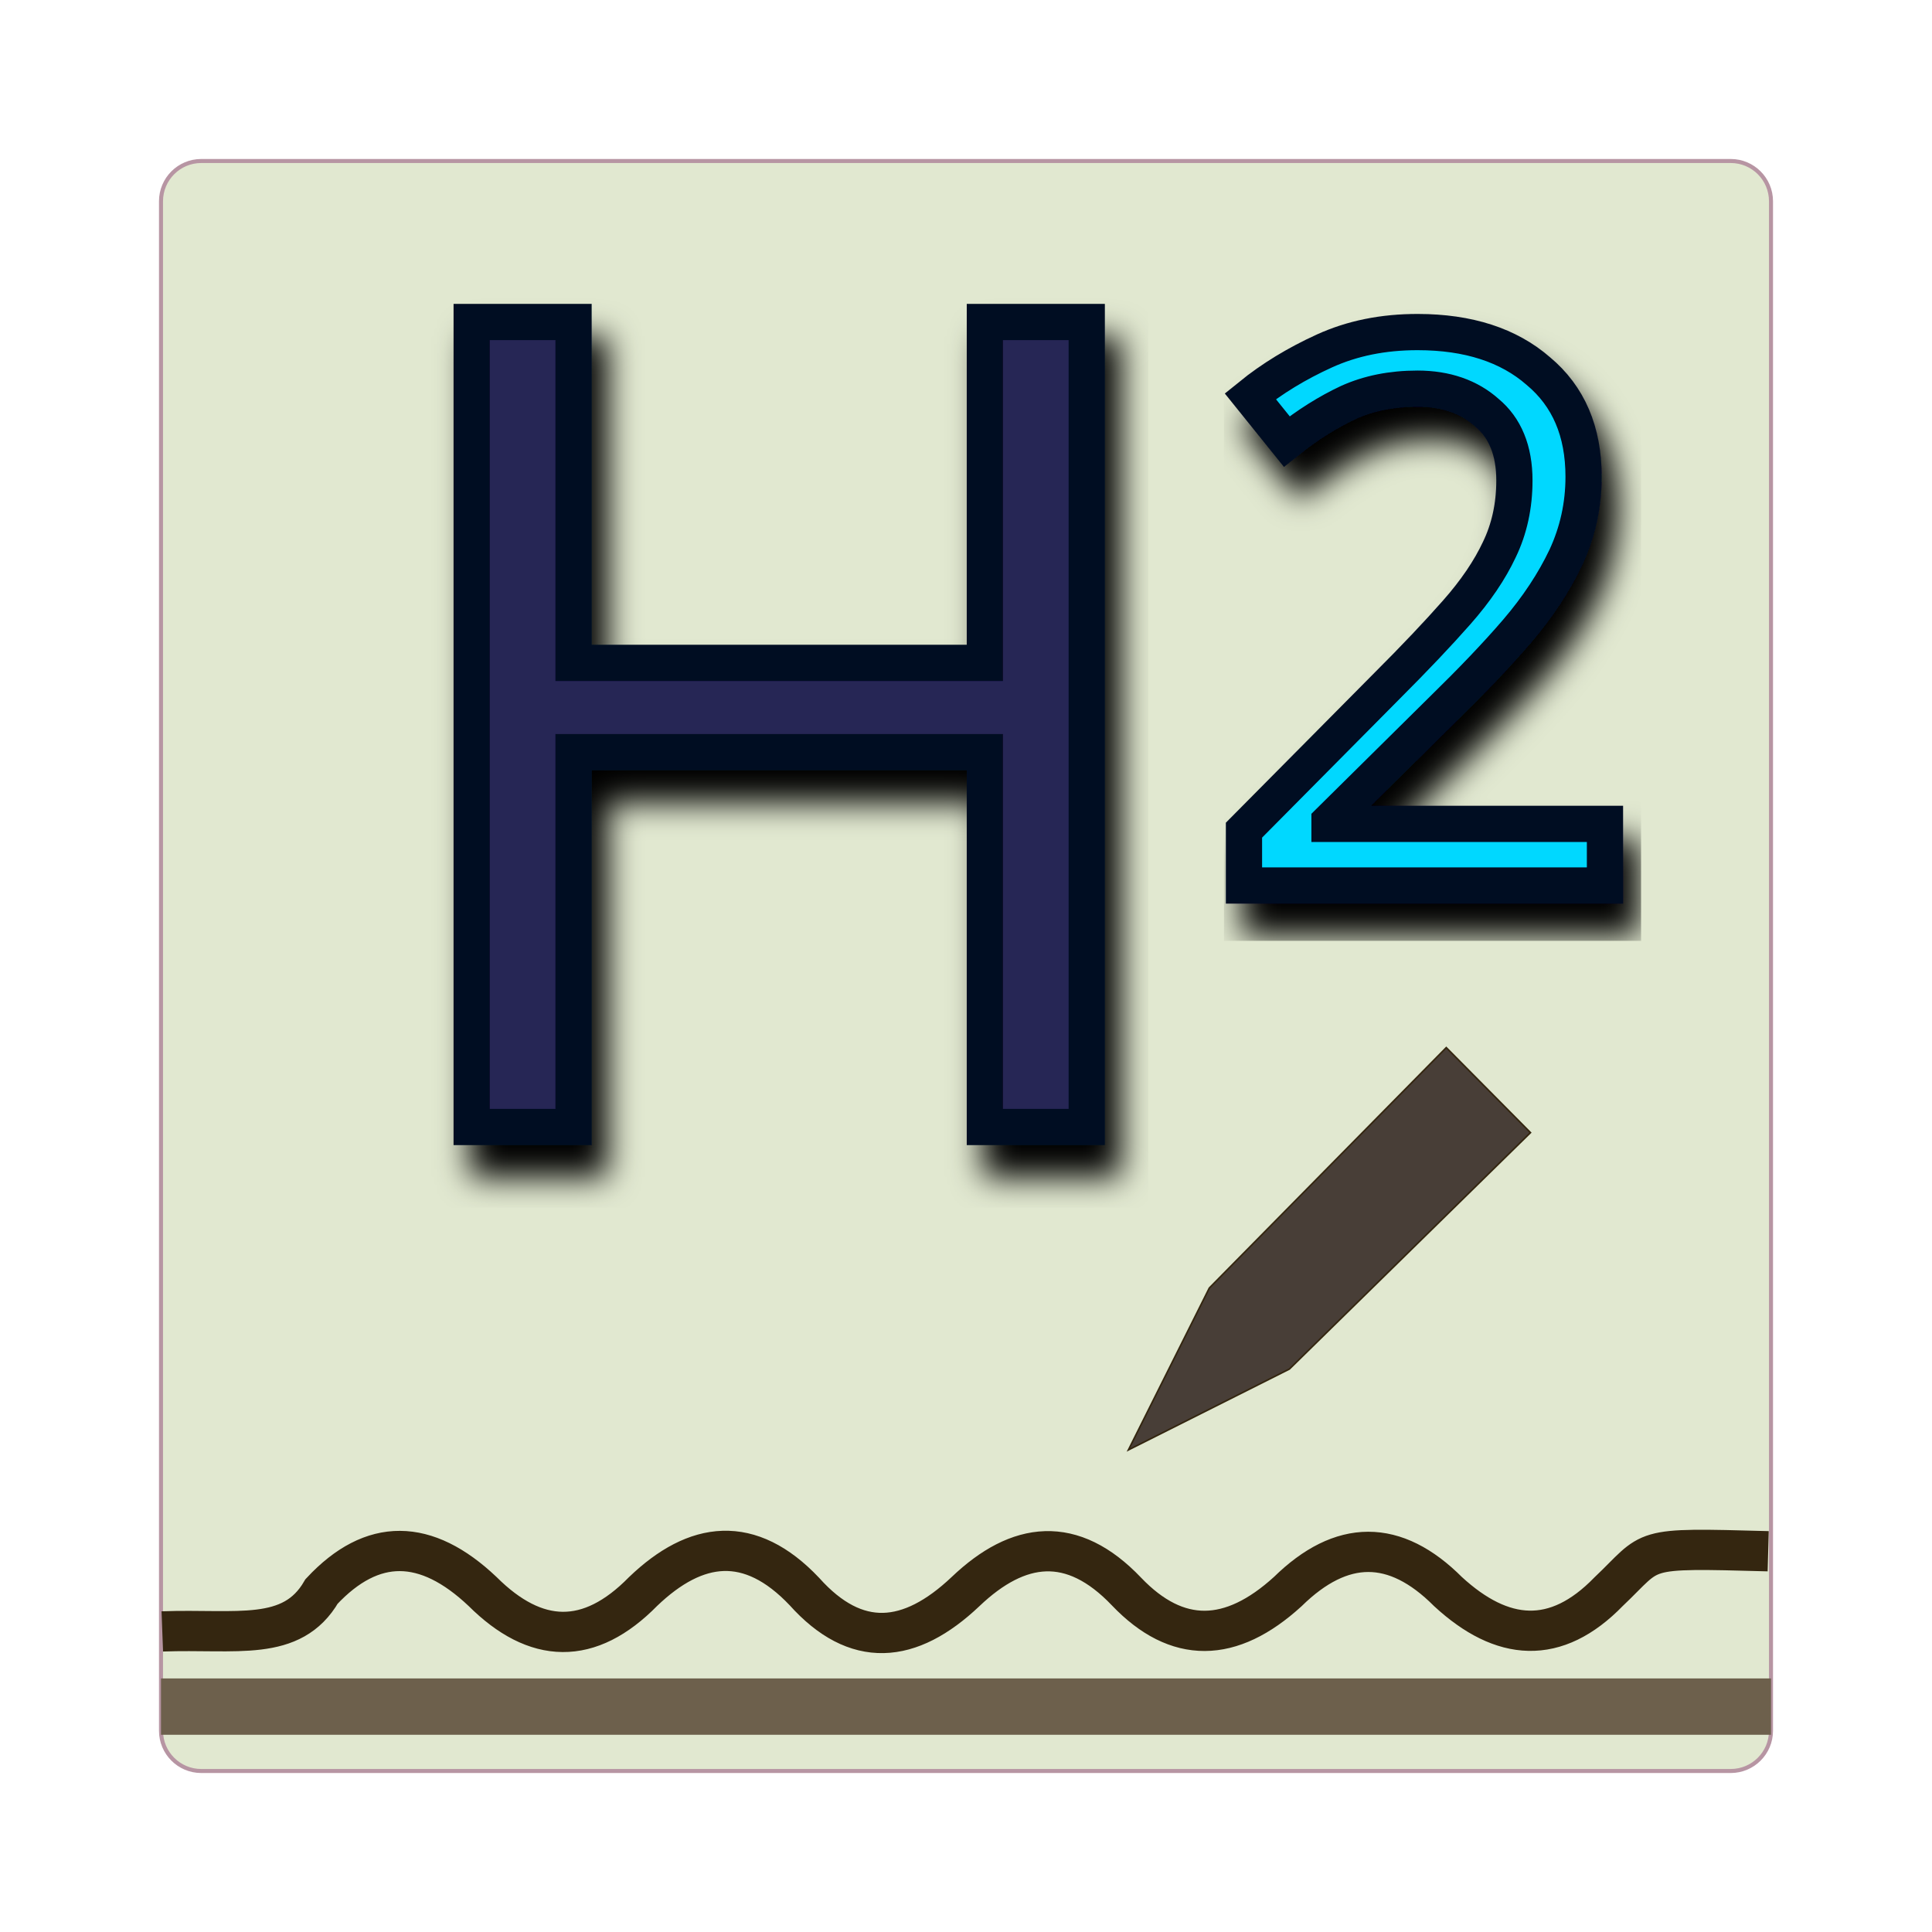
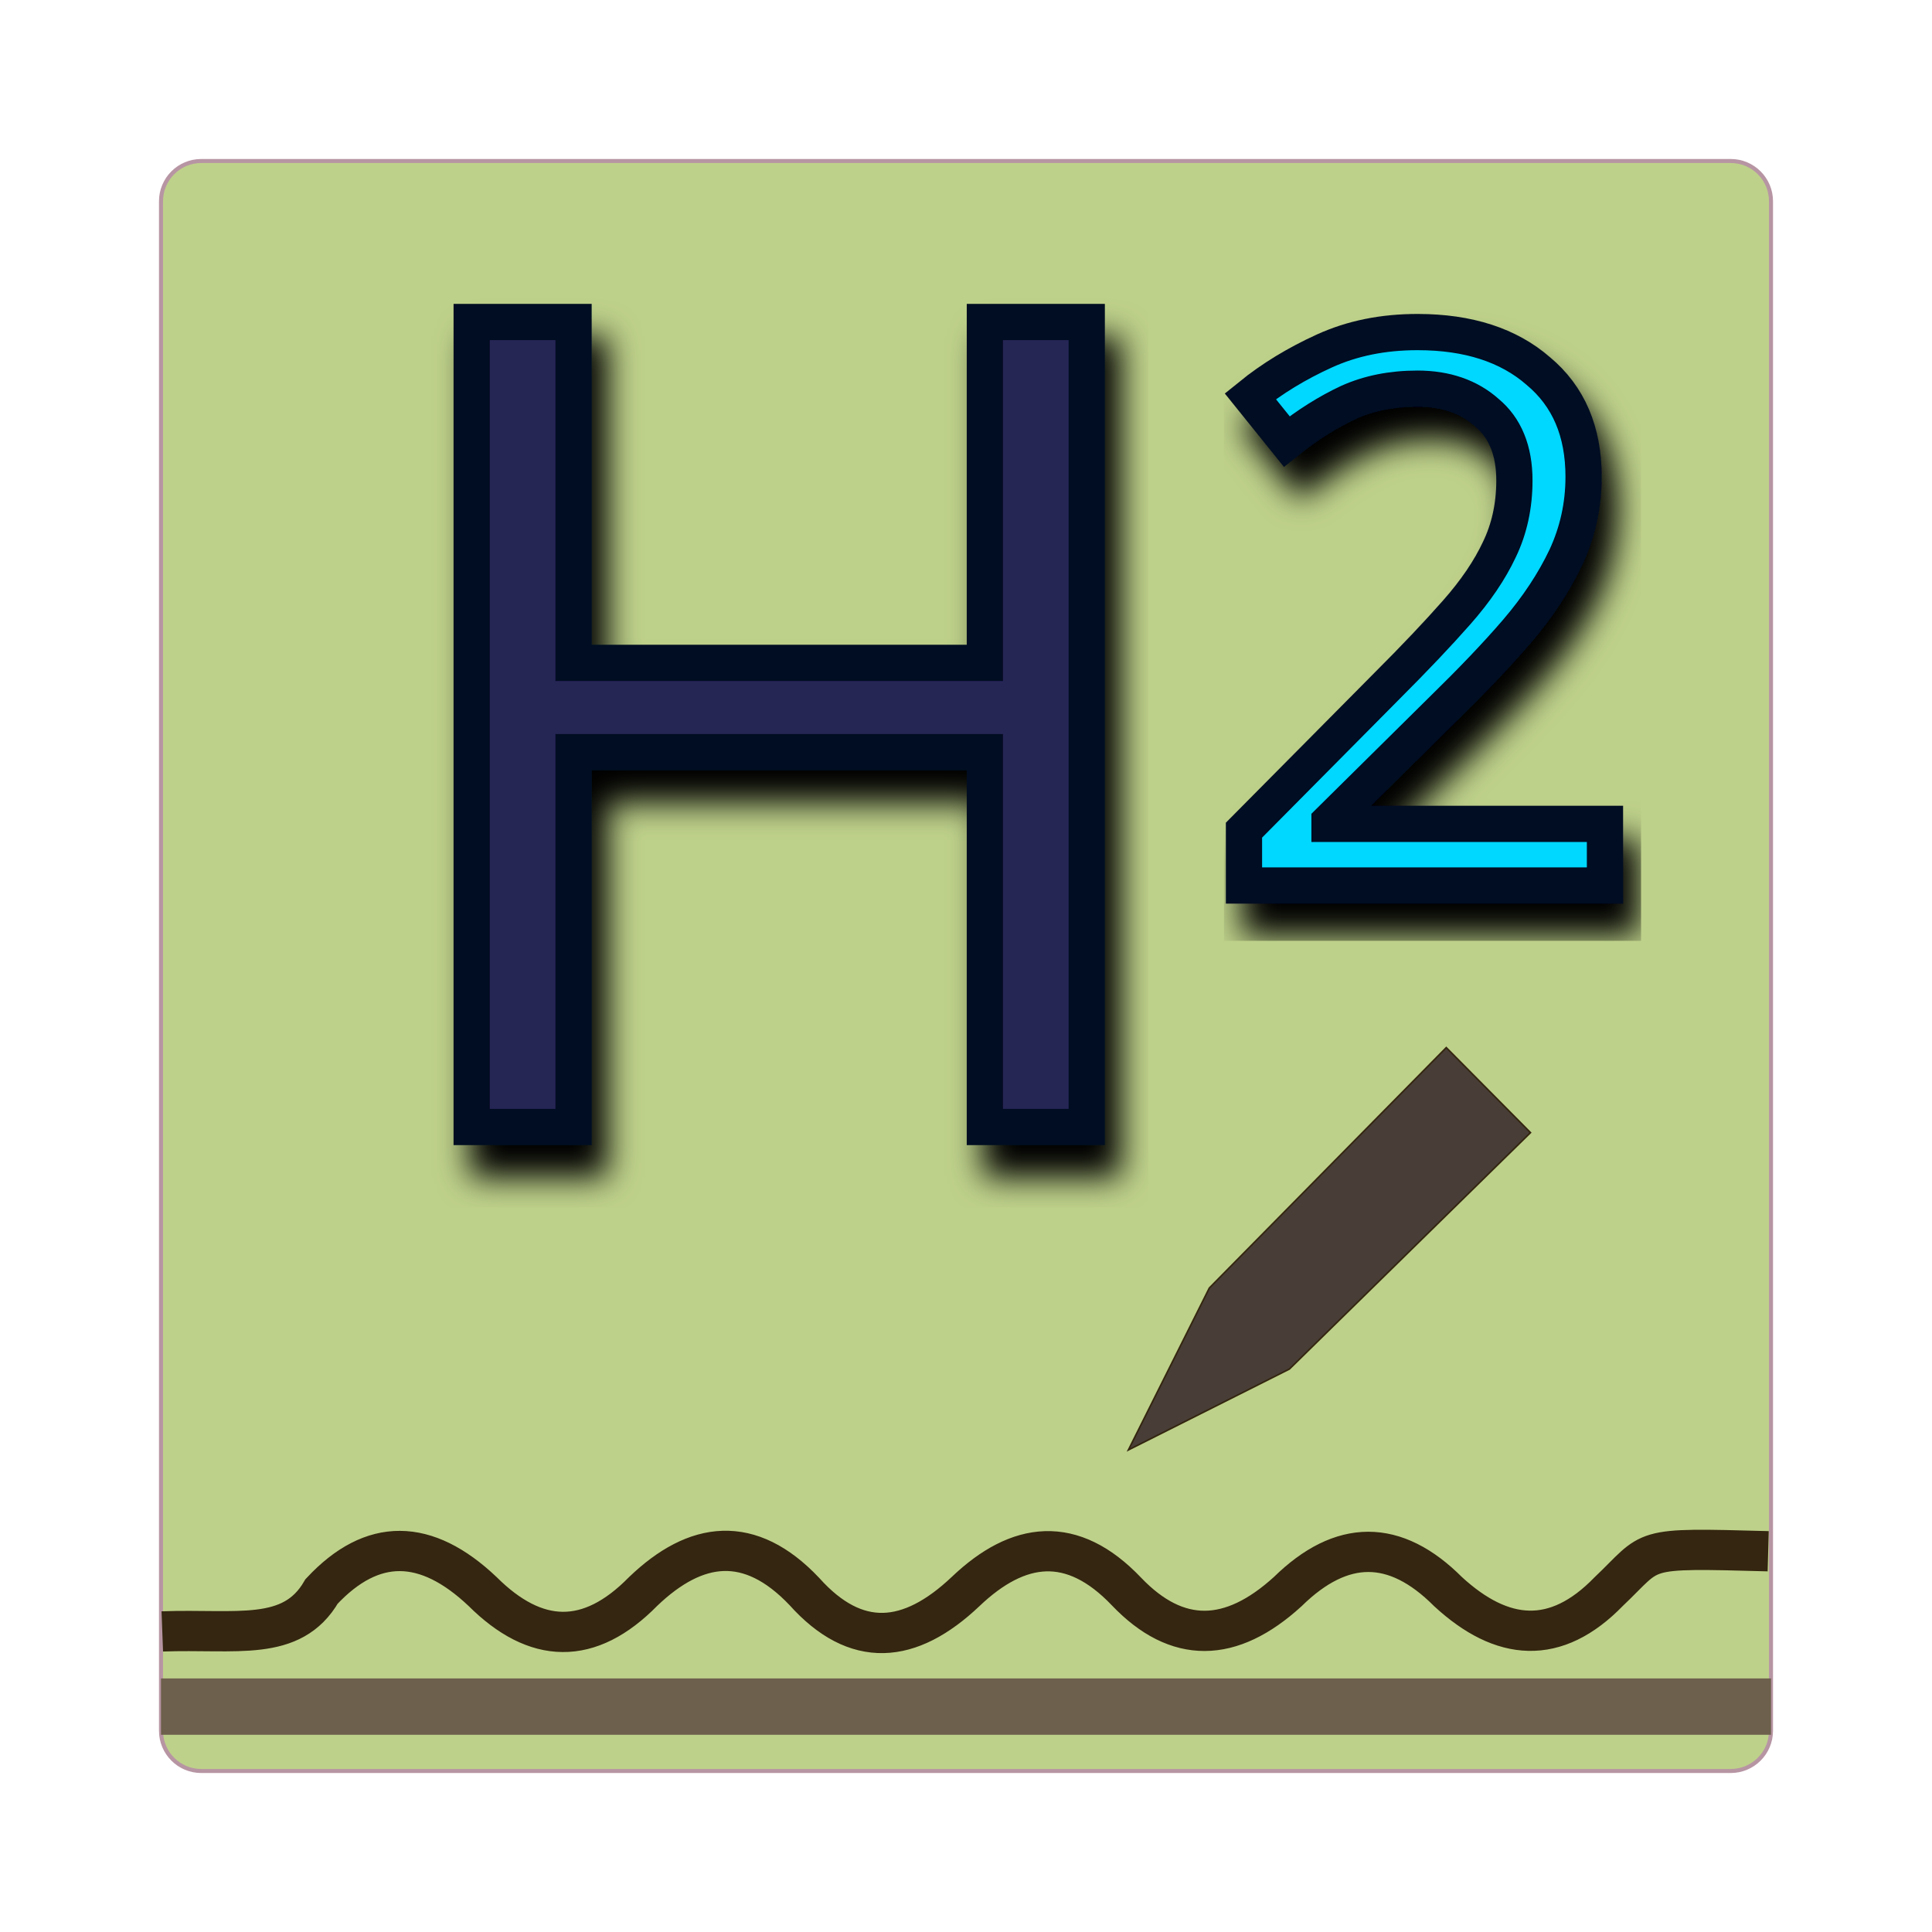
<svg xmlns="http://www.w3.org/2000/svg" id="h2_1-7em" viewBox="0 0 24 24" height="1.7em" width="1.7em">
  <defs>
    <filter id="shadow_1">
      <feDropShadow stdDeviation="0.2" dy="0.4" dx="0.2" />
    </filter>
    <style>
			*{ border: 1px solid transparent;}
			.base-style{
				fill: none;
				fill-rule:evenodd;
				stroke:#000000;
				stroke-width:2px;
				stroke-linecap:butt;
				stroke-linejoin:miter;
				stroke-opacity:1; 
			}
			.style-1{
- 				fill:#e1e8d0;
+ 				fill:#bed18a;
				stroke:#b795a3;
				stroke-width:0.05px;
			}
			.style-2{
				stroke-width: 0.7px;
				stroke:#6d604c;
			}
			.style-3{
				fill:#483e37;
				stroke:#342610;
				stroke-width:0.02
			}
			.style-4{
				fill:none;
				stroke:#342610;
				stroke-width:0.5px;
			}
			.text-style{
				letter-spacing: 0.8px;
				font-size:14px;
				font-family:Tahoma;
				fill: #252554;
				stroke:#020824;
				stroke-width:0.45px;
				filter:url(#shadow_1);
			}
			.text-style1{
				font-size:9.5px;
				fill: #00d8ff;
			}
		</style>
  </defs>
  <g>
    <path d="M0 0h24v24H0z" stroke="none" fill="none" />
    <rect class="base-style style-1" x="2" y="2" width="20" height="20" rx="0.5" />
    <g transform="translate(4 0)">
      <path class="base-style style-3" d="m 10.018,18.011 1.005,-2.011 2.943,-2.986 1.046,1.056 -2.995,2.937 z" />
    </g>
    <path class="base-style style-4" d="m 2.016,20.266 c 0.921,-0.034 1.61,0.139 1.979,-0.497 0.631,-0.675 1.297,-0.664 1.999,3.85e-4 0.662,0.66 1.327,0.681 1.995,3.85e-4 0.657,-0.63 1.326,-0.714 2.003,3.86e-4 0.641,0.716 1.309,0.658 2.003,3.86e-4 0.656,-0.625 1.324,-0.709 1.999,3.86e-4 0.628,0.657 1.296,0.645 2.003,3.86e-4 0.669,-0.656 1.332,-0.66 1.991,3.86e-4 0.673,0.62 1.339,0.676 1.995,3.89e-4 0.569,-0.539 0.342,-0.547 1.982,-0.502" />
    <line class="base-style style-2" x1="2" y1="21.2" x2="22" y2="21.2" />
    <text class="text-style" x="4.5" y="14">H</text>
    <text class="text-style text-style1" x="15" y="11">2</text>
  </g>
</svg>
